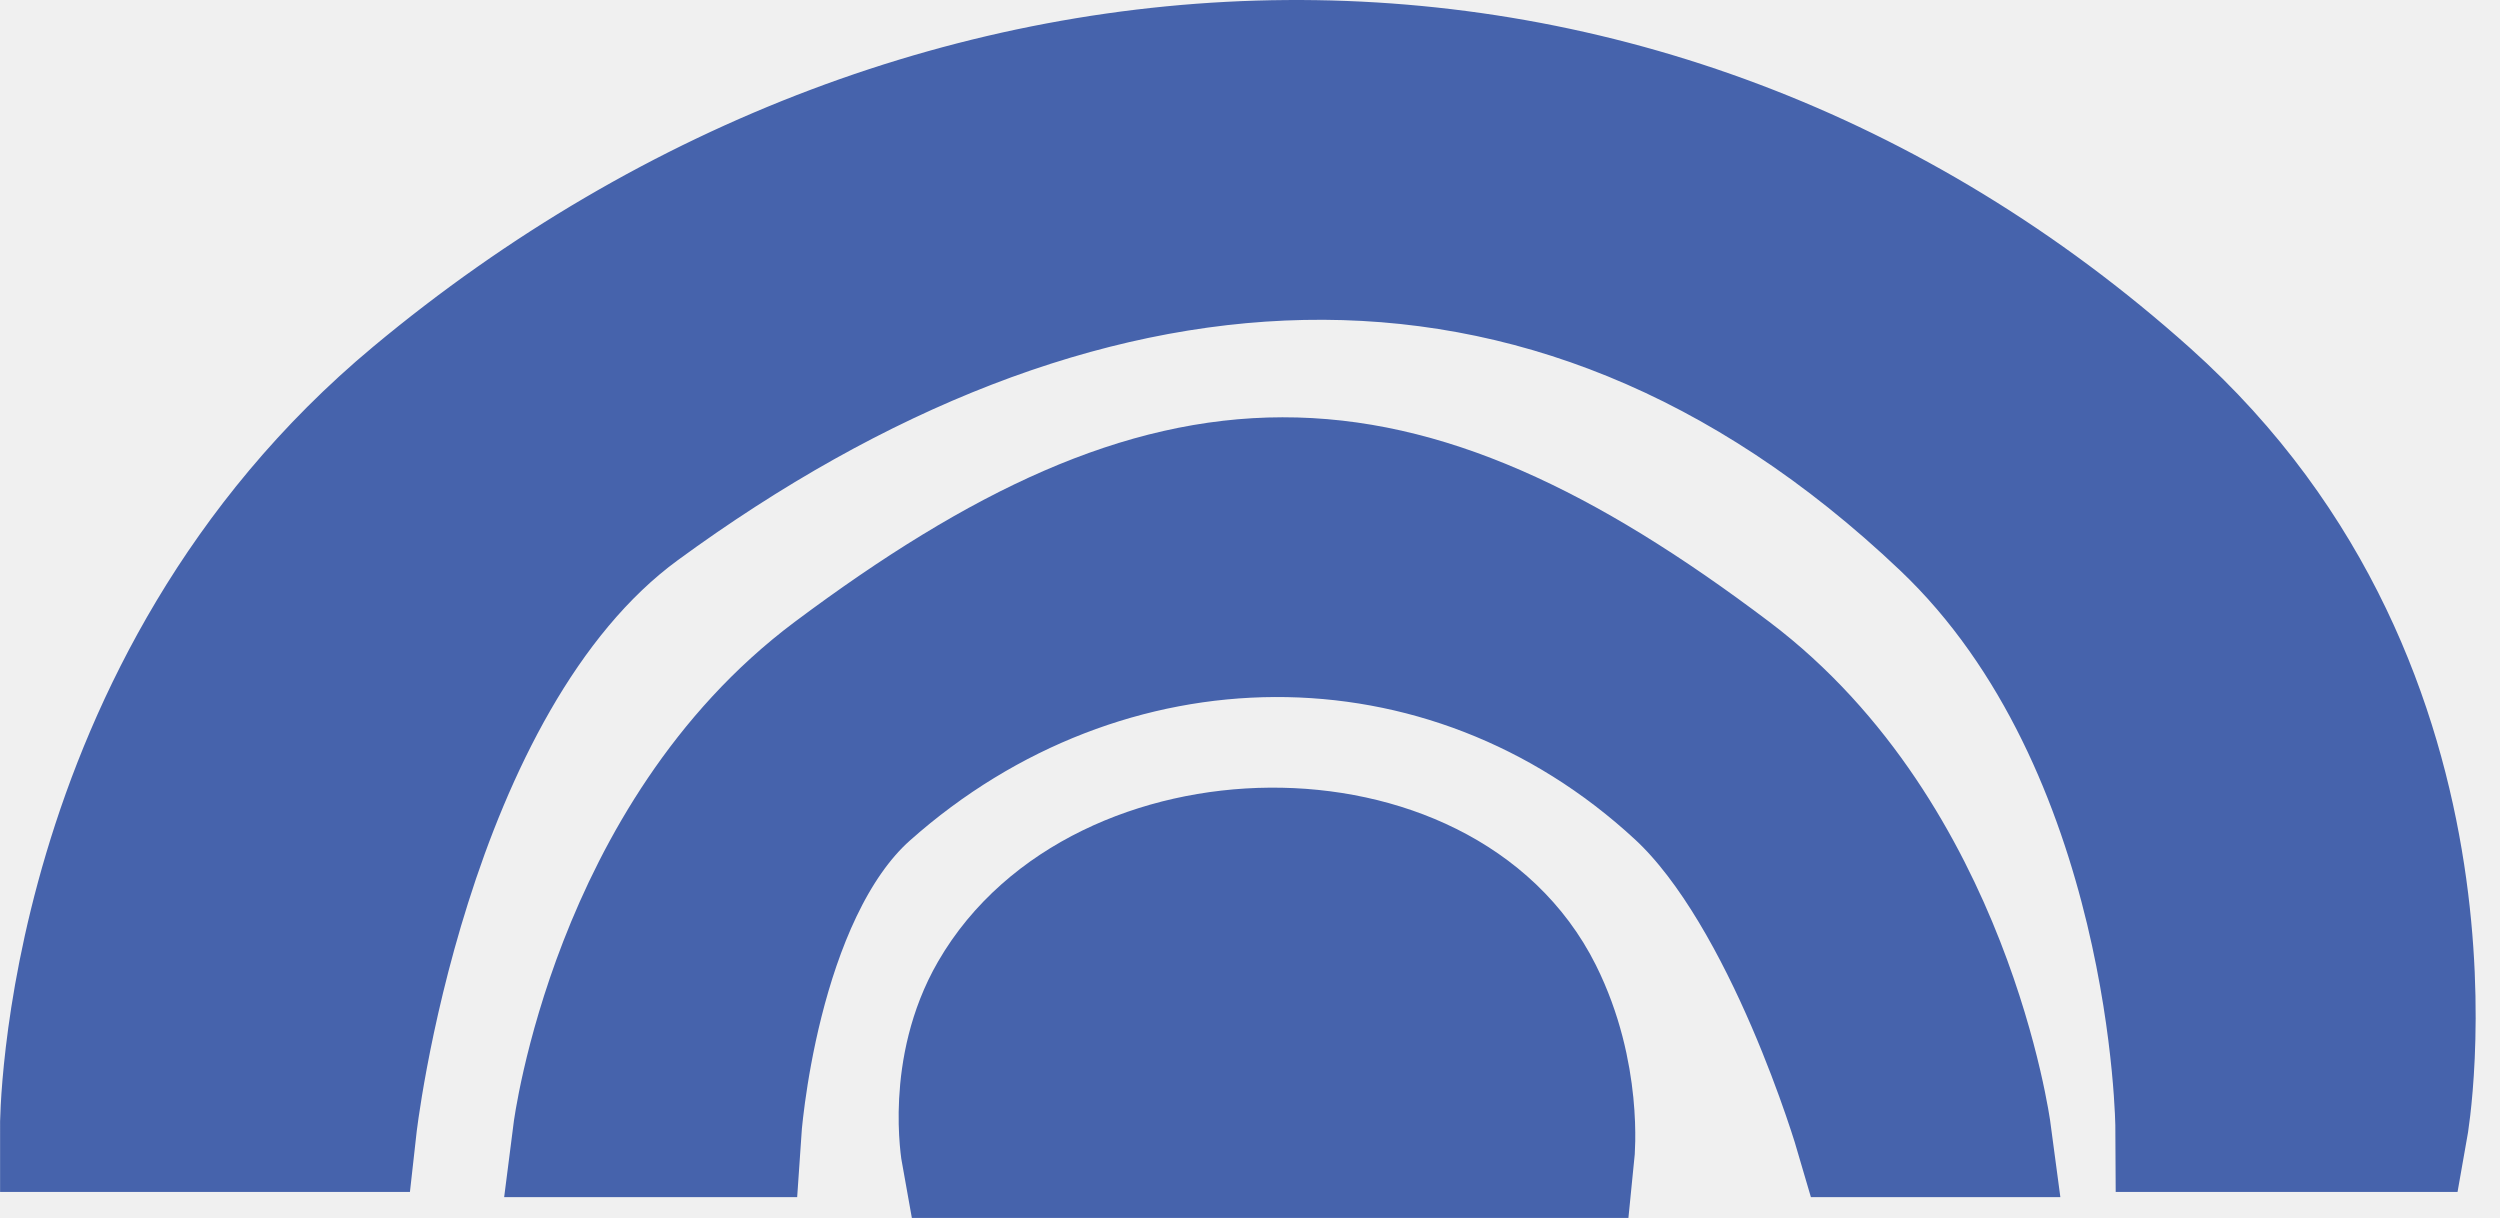
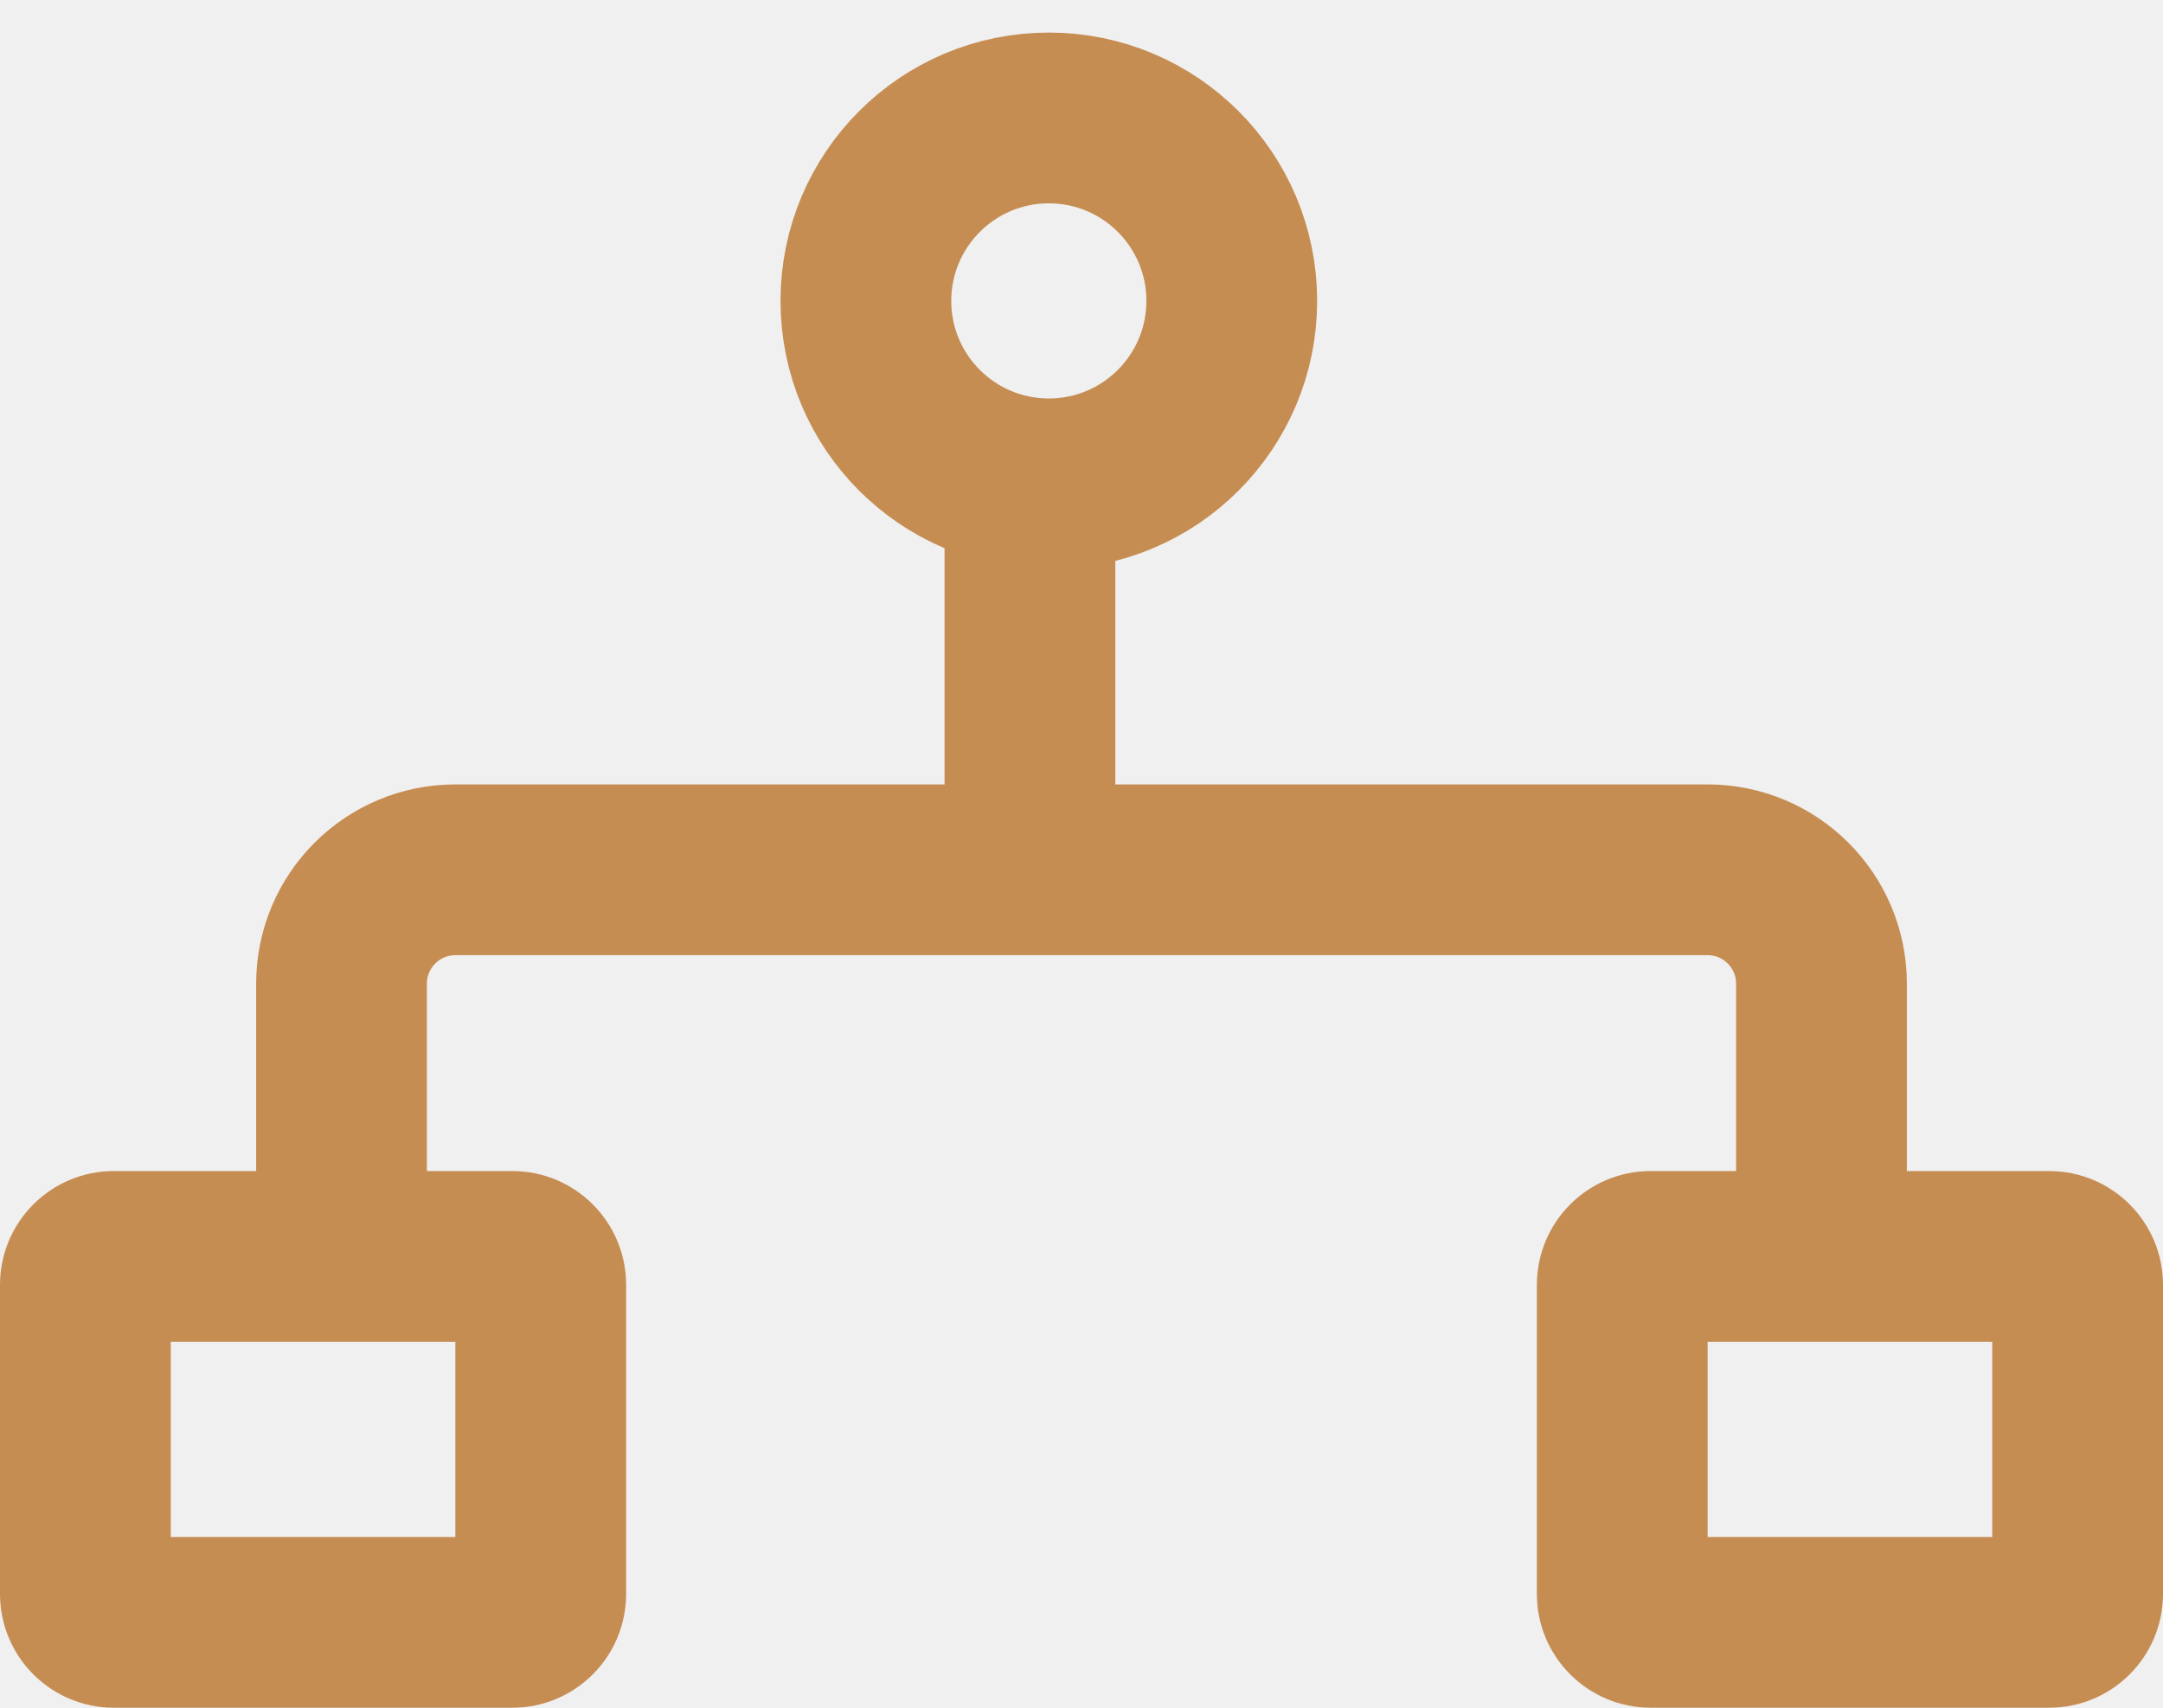
- <svg xmlns="http://www.w3.org/2000/svg" width="39" height="19" viewBox="0 0 39 19" fill="none">
-   <path d="M13.529 12.366C11.747 13.951 11.5 17.675 11.5 17.675L9 17.675C9 17.675 9.587 13.052 13 10.5C18.314 6.527 21.707 6.499 27 10.5C30.387 13.059 31 17.675 31 17.675L29 17.675C29 17.675 27.918 13.966 26.19 12.366C22.563 9.006 17.224 9.08 13.529 12.366Z" fill="#4663AC" stroke="#4663AC" stroke-width="2" />
-   <path d="M24.5 18H15.06C15.06 18 14.82 16.676 15.5 15.5C17.176 12.6 22.5 12.5 24 15.5C24.627 16.754 24.5 18 24.5 18Z" fill="#4663AC" stroke="#4663AC" stroke-width="2" />
-   <path d="M6.463 6.176C0.991 10.735 1 17.594 1 17.594H5.5C5.5 17.594 6.272 10.646 9.984 7.931C16.682 3.03 24.088 2.244 30.333 8.176C33.971 11.632 34 17.594 34 17.594H37.5C37.5 17.594 38.704 10.833 33.5 6.176C25.633 -0.866 14.575 -0.583 6.463 6.176Z" fill="#4663AC" stroke="#4663AC" stroke-width="2" />
+ <svg xmlns="http://www.w3.org/2000/svg" width="19" height="15" viewBox="0 0 19 15" fill="none">
+   <circle cx="9.213" cy="2.643" r="1.607" stroke="#C68D53" stroke-width="1.5" />
+   <path d="M9.047 4V7.64M9.047 7.64H4C3.448 7.64 3 8.088 3 8.64V11M9.047 7.64H15C15.552 7.64 16 8.088 16 8.64V11" stroke="#C68D53" stroke-width="1.5" />
+   <mask id="path-3-inside-1_1376_2675" fill="white">
+     <rect y="10.286" width="5.5" height="4.714" rx="1" />
+   </mask>
+   <rect y="10.286" width="5.5" height="4.714" rx="1" stroke="#C68D53" stroke-width="3" mask="url(#path-3-inside-1_1376_2675)" />
+   <mask id="path-4-inside-2_1376_2675" fill="white">
+     <rect x="13.5" y="10.286" width="5.5" height="4.714" rx="1" />
+   </mask>
+   <rect x="13.5" y="10.286" width="5.5" height="4.714" rx="1" stroke="#C68D53" stroke-width="3" mask="url(#path-4-inside-2_1376_2675)" />
</svg>
